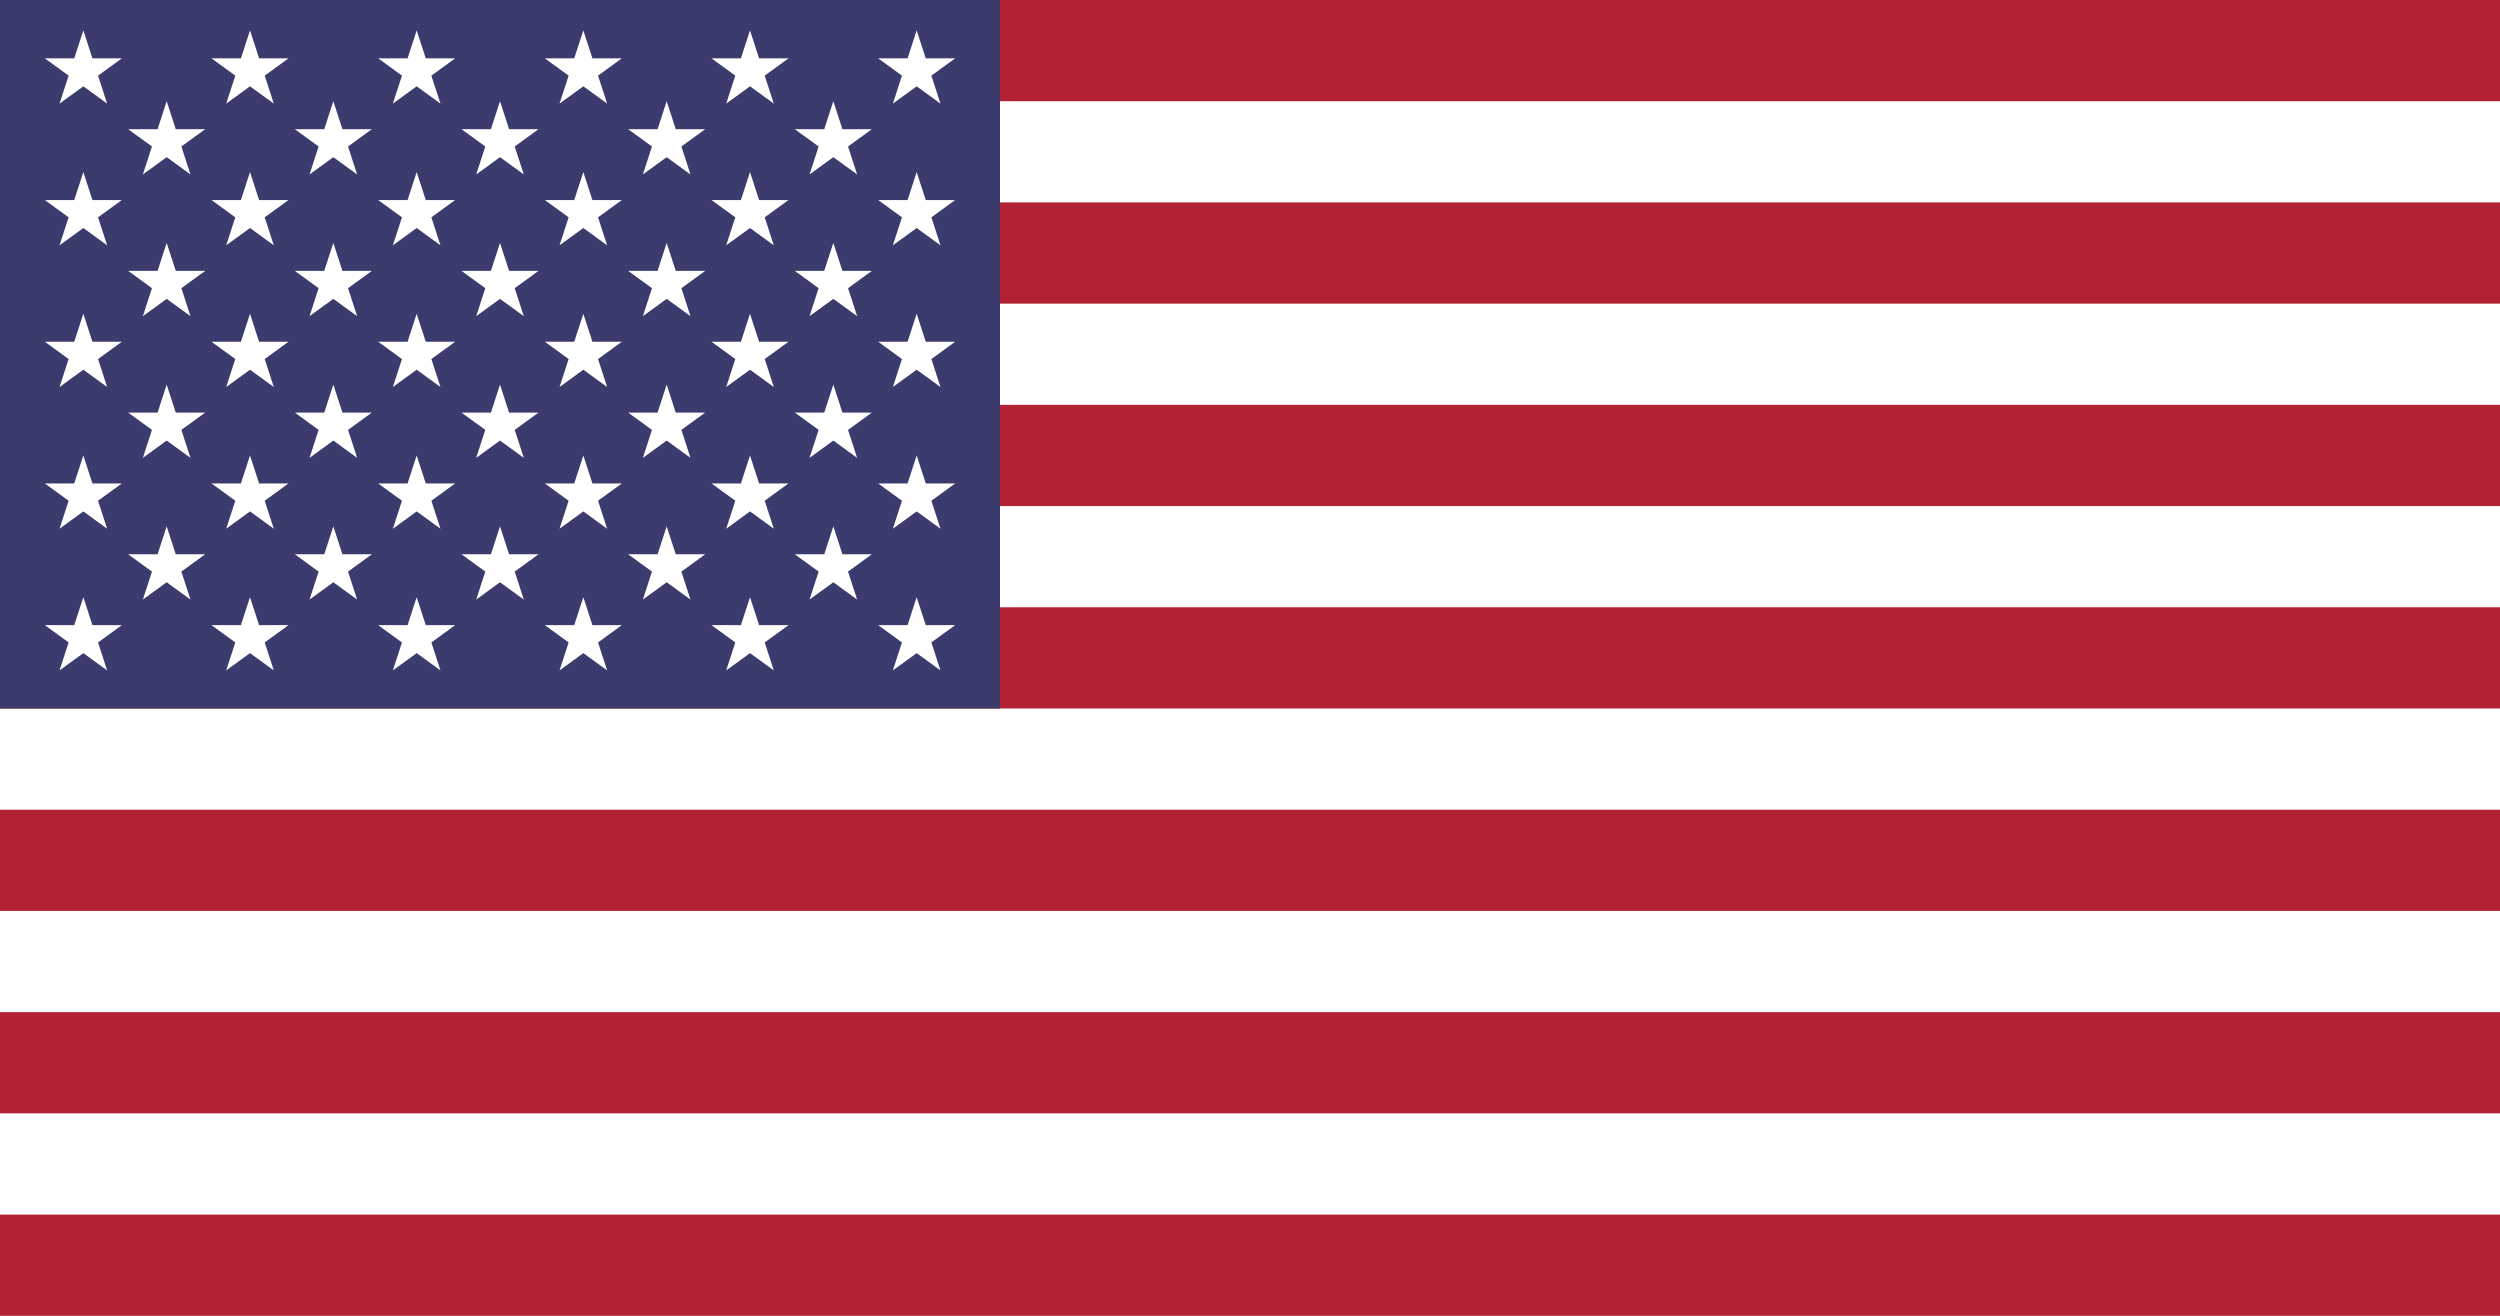
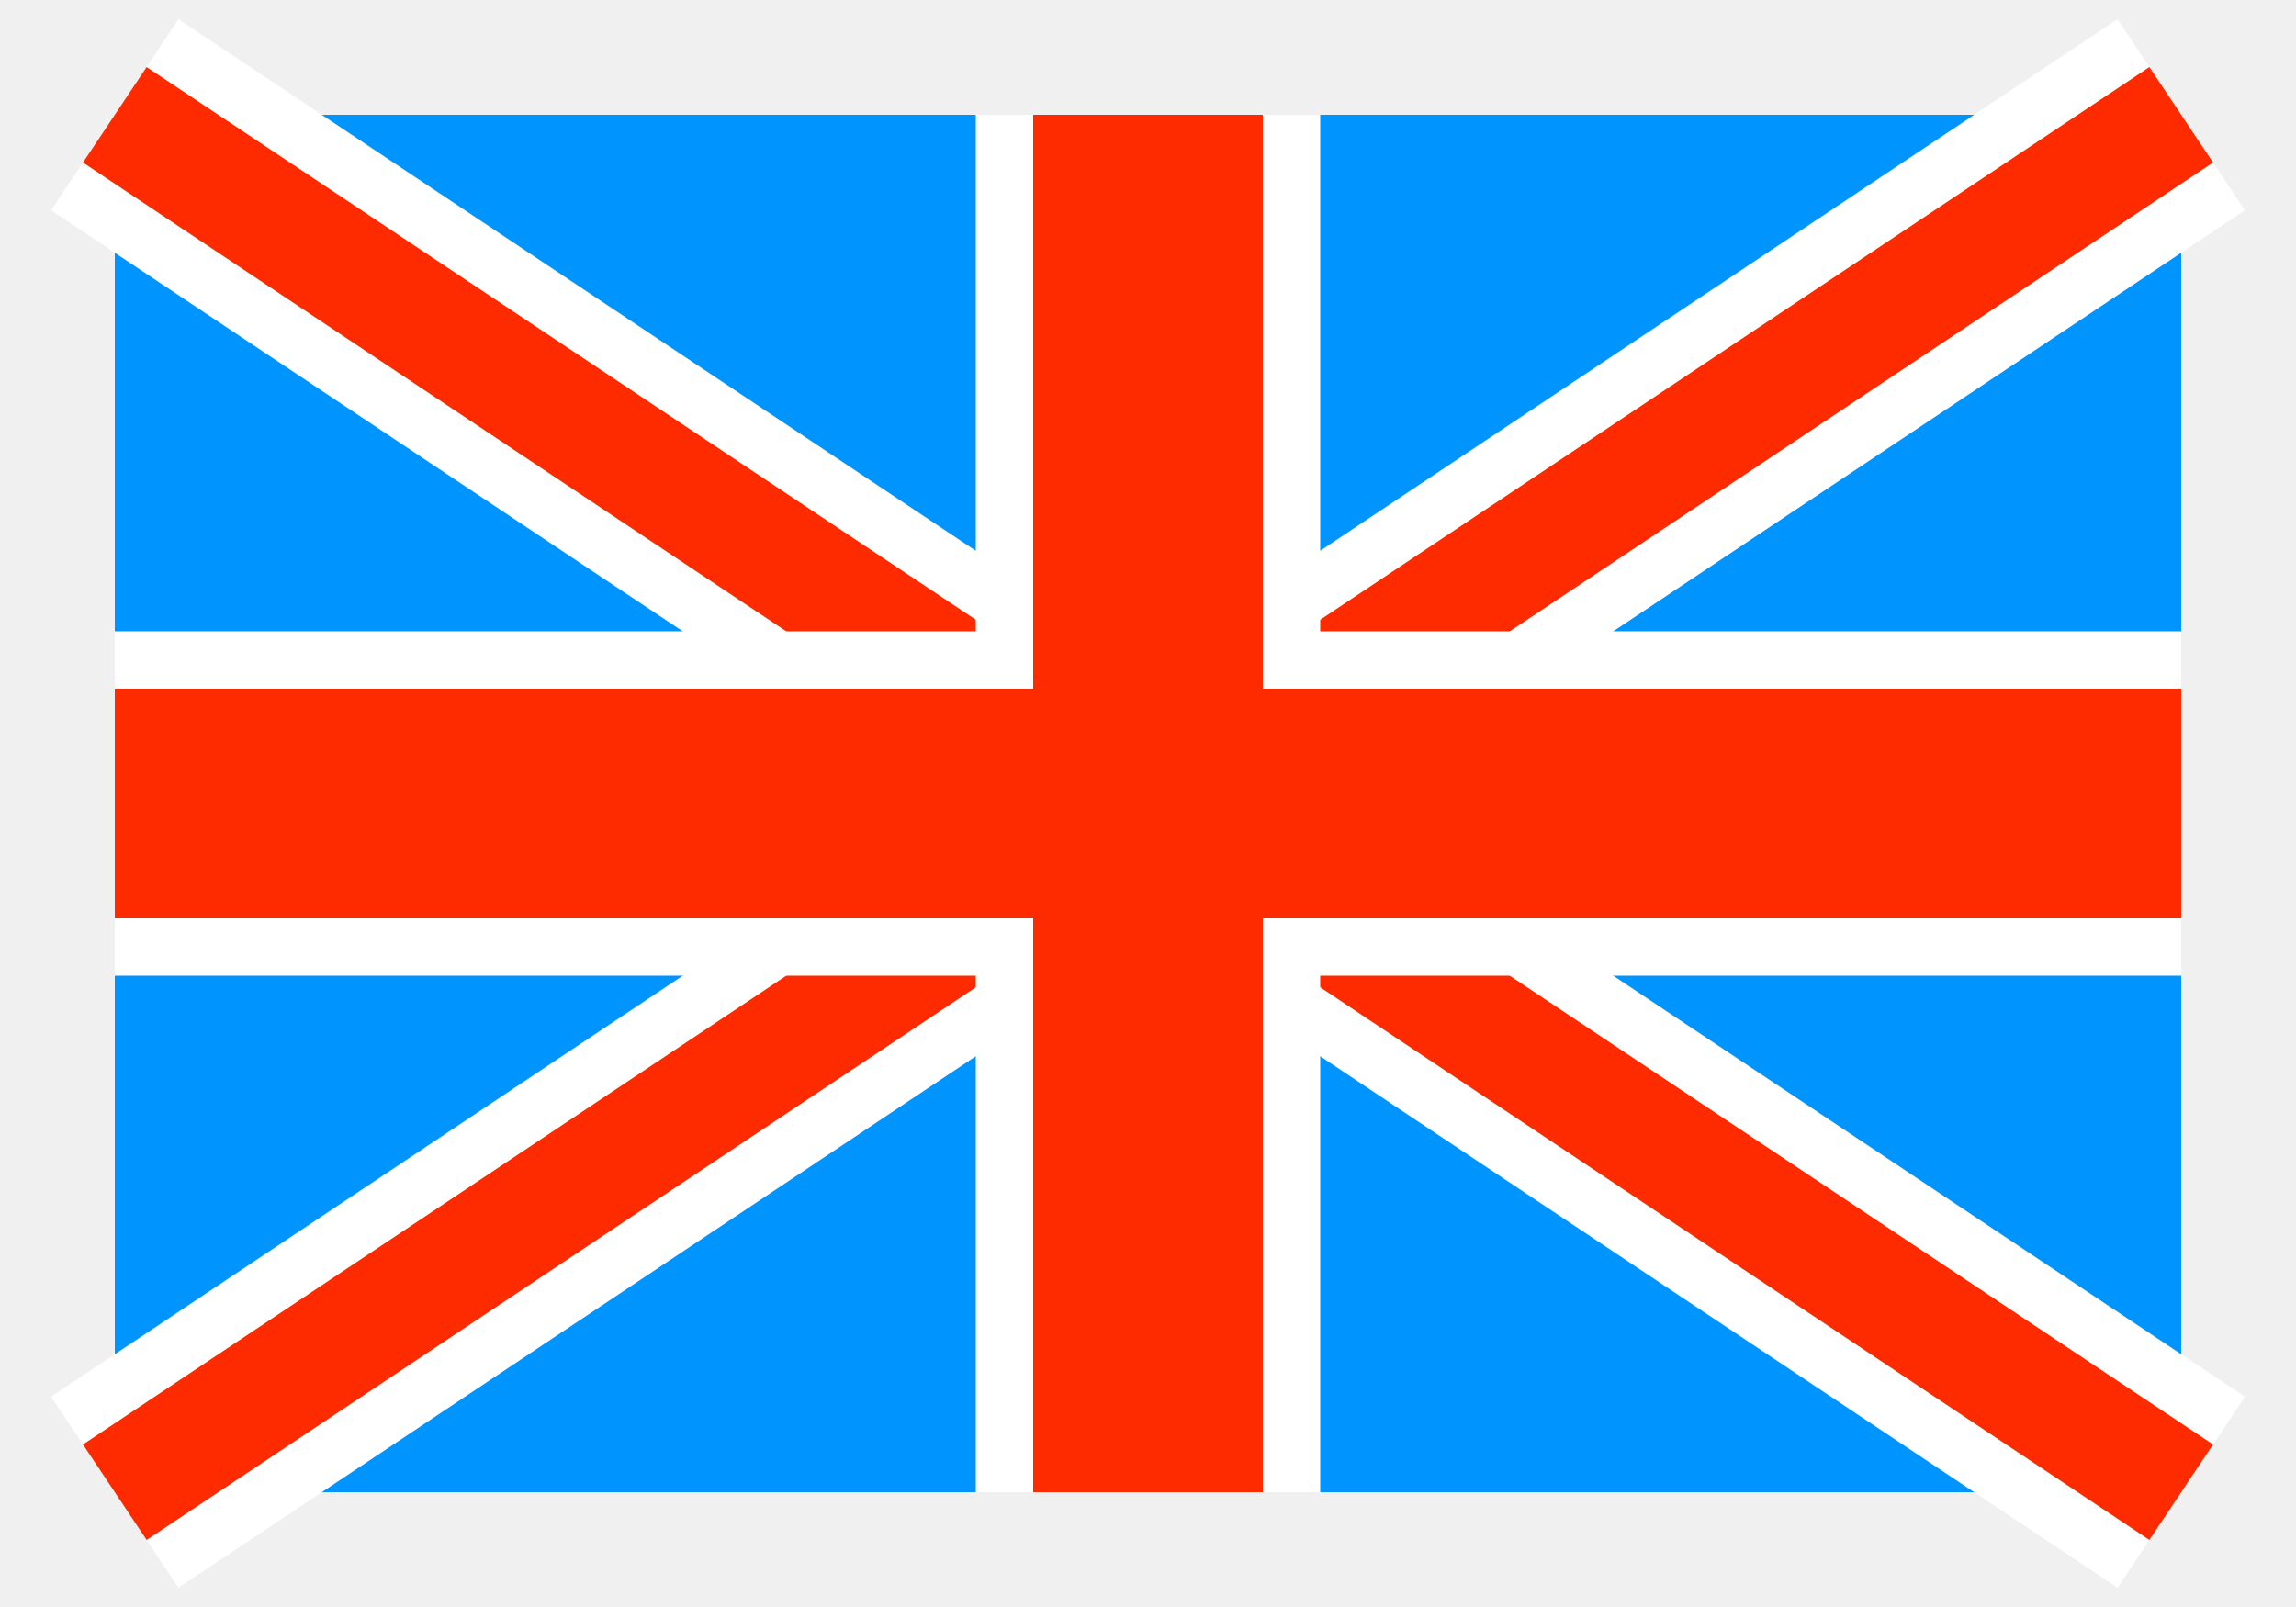
- <svg xmlns="http://www.w3.org/2000/svg" xmlns:xlink="http://www.w3.org/1999/xlink" width="1235" height="650" viewBox="0 0 7410 3900">
-   <path fill="#b22234" d="M0 0h7410v3900H0z" />
-   <path d="M0 450h7410m0 600H0m0 600h7410m0 600H0m0 600h7410m0 600H0" stroke="#fff" stroke-width="300" />
-   <path fill="#3c3b6e" d="M0 0h2964v2100H0z" />
-   <g fill="#fff">
-     <g id="d">
-       <g id="c">
-         <g id="e">
-           <g id="b">
-             <path id="a" d="M247 90l70.534 217.082-184.66-134.164h228.253L176.466 307.082z" />
-             <use xlink:href="#a" y="420" />
-             <use xlink:href="#a" y="840" />
-             <use xlink:href="#a" y="1260" />
-           </g>
-           <use xlink:href="#a" y="1680" />
-         </g>
-         <use xlink:href="#b" x="247" y="210" />
-       </g>
-       <use xlink:href="#c" x="494" />
-     </g>
-     <use xlink:href="#d" x="988" />
-     <use xlink:href="#c" x="1976" />
-     <use xlink:href="#e" x="2470" />
-   </g>
+ <svg xmlns="http://www.w3.org/2000/svg" width="20" height="14" viewBox="0 0 20 14" fill="none">
+   <rect x="1" y="1" width="18" height="12" fill="#0094FF" />
+   <path d="M1 1L19 13M19 1L1 13" stroke="white" stroke-width="2" />
+   <path d="M1 1L19 13M19 1L1 13" stroke="#FF2B00" />
+   <path d="M1 7H19M10 1V13" stroke="white" stroke-width="3" />
+   <path d="M1 7H19M10 1V13" stroke="#FF2B00" stroke-width="2" />
</svg>
